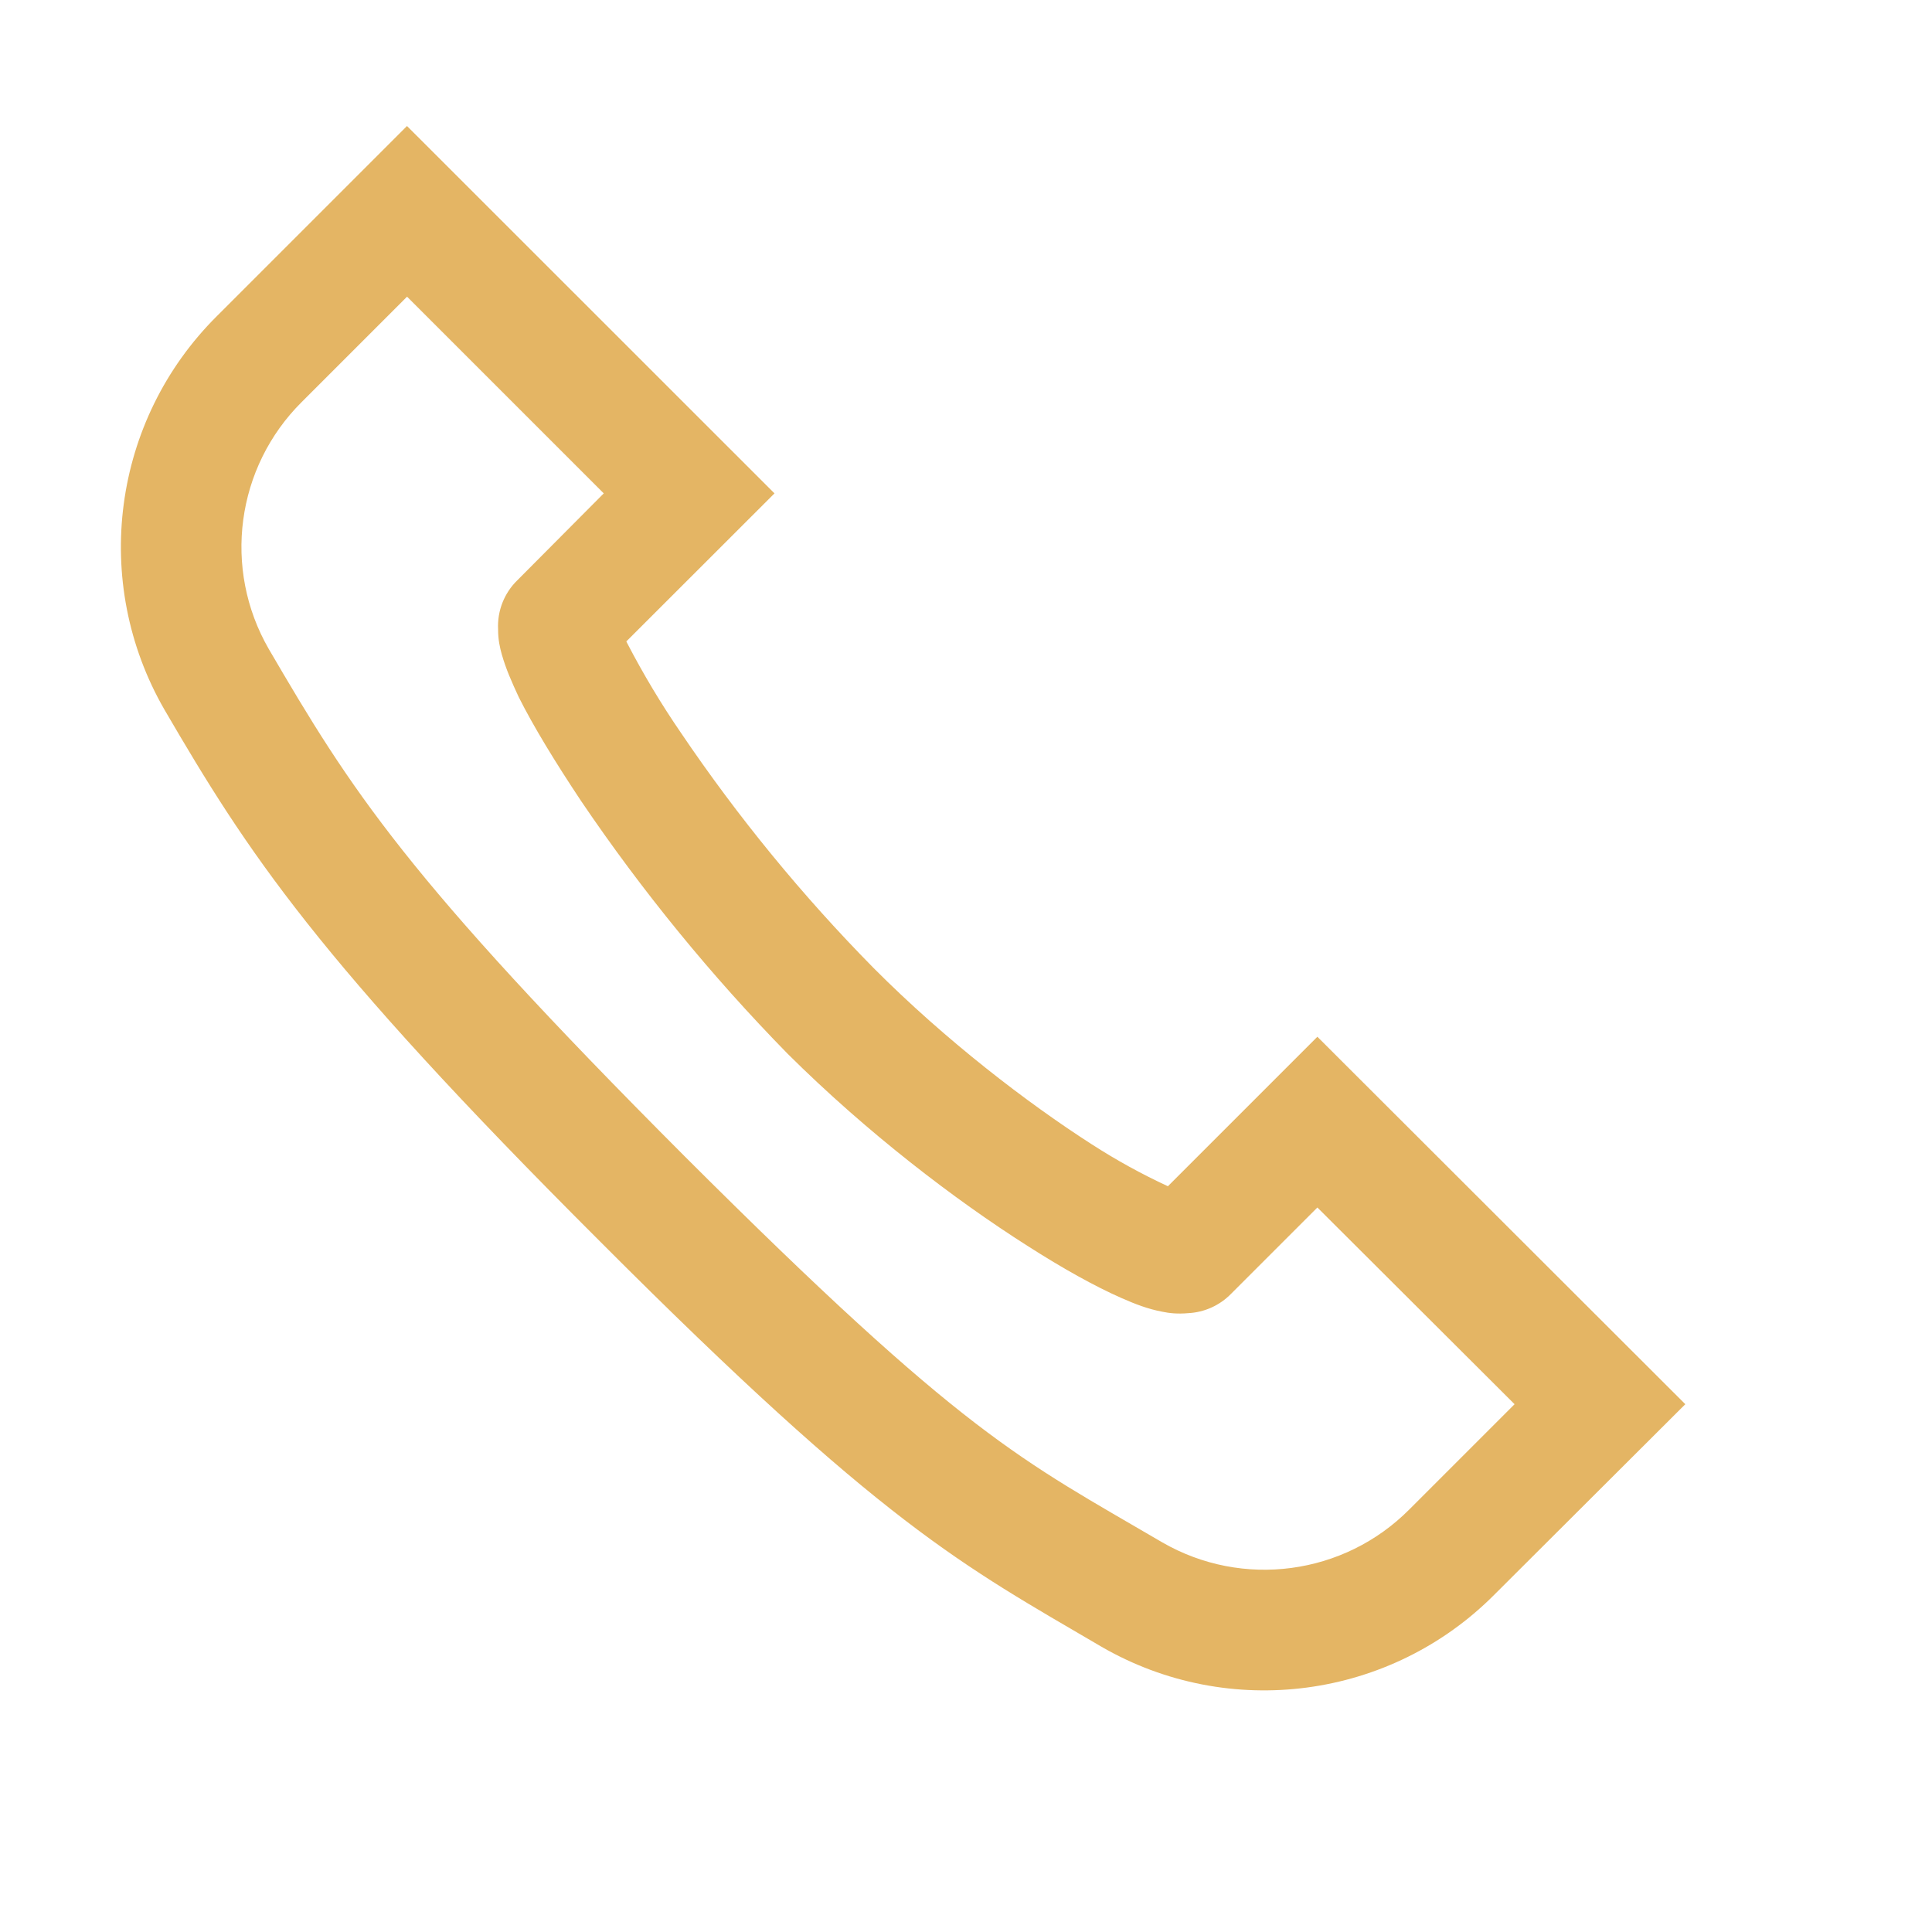
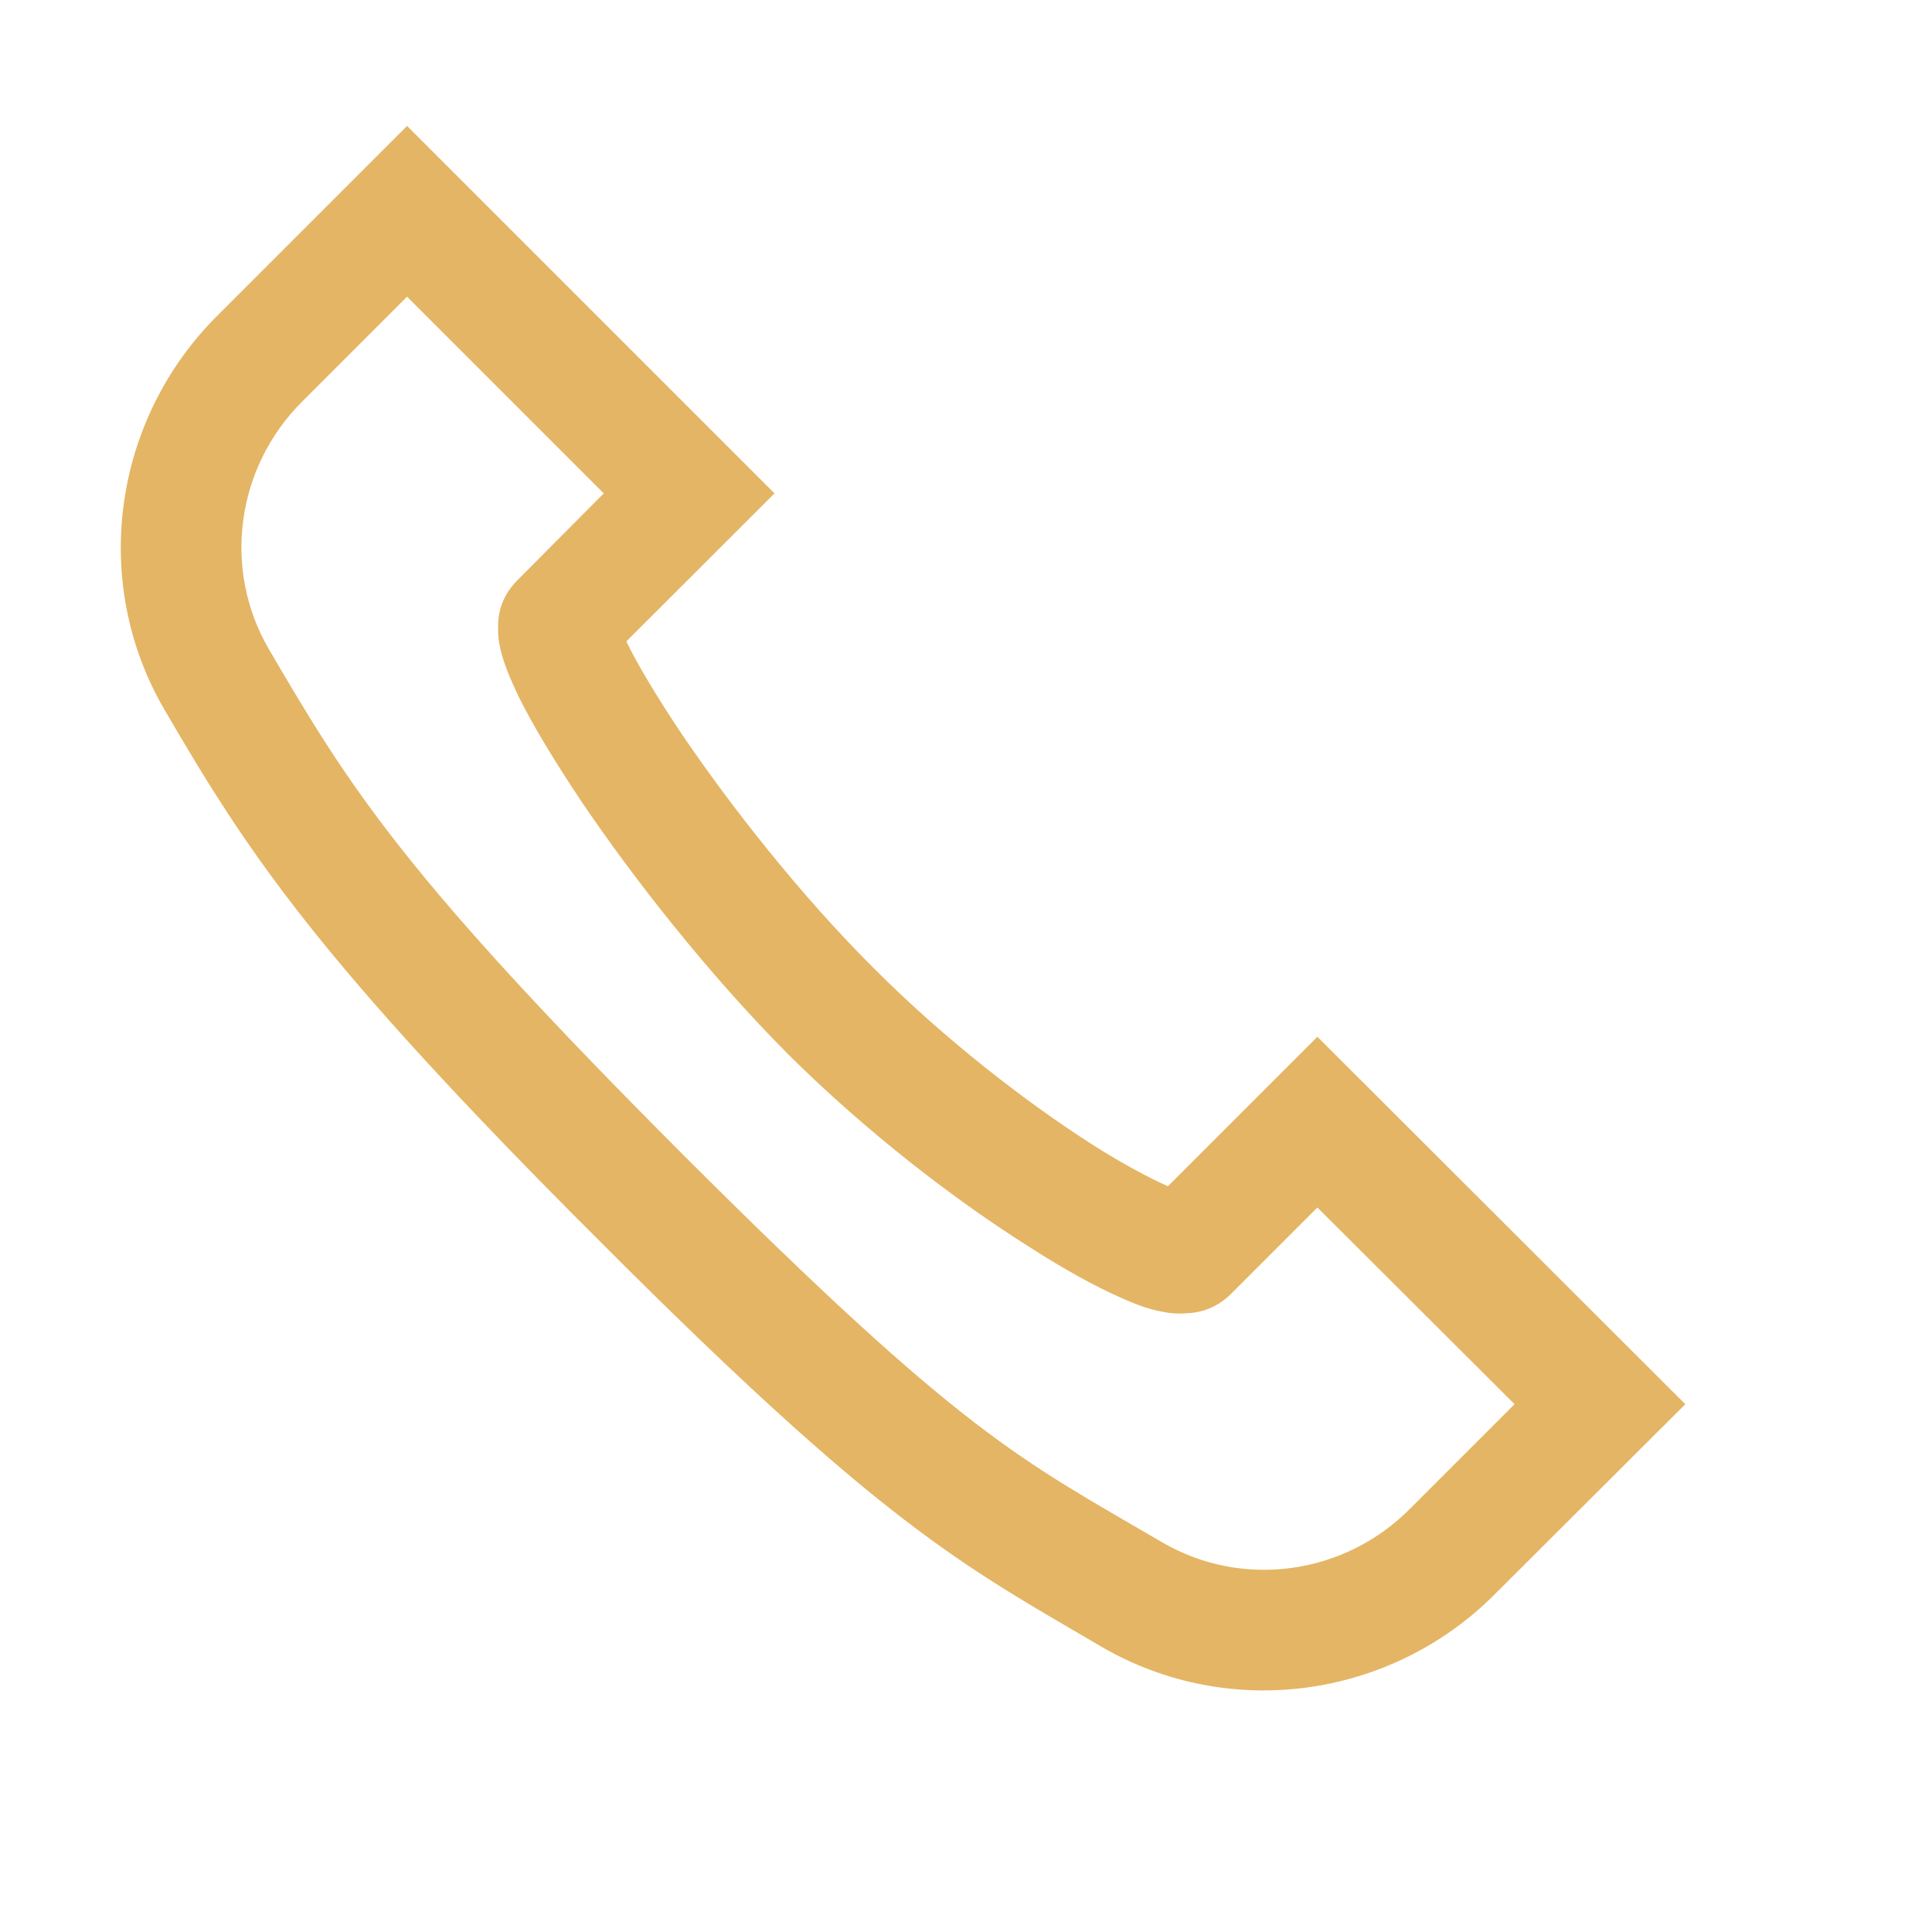
- <svg xmlns="http://www.w3.org/2000/svg" width="16" height="16" fill="none">
-   <path d="M3.371 1.043L1.797 2.617a2.697 2.697 0 00-.434 3.262c.688 1.18 1.25 2.05 3.606 4.402 2.351 2.356 2.992 2.676 4.152 3.356a2.69 2.69 0 003.258-.434l1.578-1.574-3.047-3.043-1.238 1.238a5.178 5.178 0 01-.63-.347c-.53-.34-1.21-.86-1.808-1.461A13.74 13.74 0 015.64 6.07a7.061 7.061 0 01-.445-.742l-.008-.016 1.227-1.226L3.37 1.043zm0 1.414L5 4.086l-.715.719a.53.53 0 00-.16.406c0 .09.015.152.031.21.035.122.082.227.14.352.122.243.298.532.516.86a15.05 15.05 0 001.711 2.094c.66.656 1.387 1.21 1.985 1.59.297.19.558.335.78.433.114.05.216.09.337.113.058.012.125.02.215.012a.534.534 0 00.355-.16L10.91 10l1.633 1.629-.871.871a1.692 1.692 0 01-2.047.273c-1.18-.691-1.629-.875-3.953-3.195-2.32-2.324-2.766-3.039-3.446-4.203A1.692 1.692 0 012.5 3.328l.871-.871z" fill="#E4B564" />
+ <svg xmlns="http://www.w3.org/2000/svg" width="16" height="16" viewBox="0 0 16 16" fill="none">
+   <path d="M3.371 1.043L1.797 2.617C0.933 3.48 0.746 4.824 1.363 5.879C2.051 7.059 2.613 7.93 4.969 10.281C7.32 12.637 7.961 12.957 9.121 13.637C10.18 14.254 11.519 14.066 12.379 13.203L13.957 11.629L10.91 8.586L9.672 9.824C9.523 9.758 9.301 9.641 9.043 9.477C8.512 9.137 7.832 8.617 7.234 8.016C6.633 7.418 6.047 6.672 5.64 6.07C5.441 5.773 5.281 5.504 5.195 5.328C5.191 5.32 5.191 5.32 5.187 5.312L6.414 4.086L3.371 1.043ZM3.371 2.457L5 4.086L4.285 4.805C4.137 4.953 4.121 5.117 4.125 5.211C4.125 5.301 4.14 5.363 4.156 5.422C4.191 5.543 4.238 5.648 4.297 5.773C4.418 6.016 4.594 6.305 4.812 6.633C5.25 7.281 5.867 8.066 6.523 8.727C7.183 9.383 7.91 9.938 8.508 10.316C8.805 10.508 9.066 10.652 9.289 10.75C9.402 10.801 9.504 10.84 9.625 10.863C9.683 10.875 9.75 10.883 9.84 10.875C9.93 10.871 10.07 10.84 10.195 10.715L10.91 10L12.543 11.629L11.672 12.5C11.129 13.043 10.289 13.16 9.625 12.773C8.445 12.082 7.996 11.898 5.672 9.578C3.351 7.254 2.906 6.539 2.226 5.375C1.84 4.711 1.957 3.871 2.5 3.328L3.371 2.457Z" fill="#E4B564" />
</svg>
